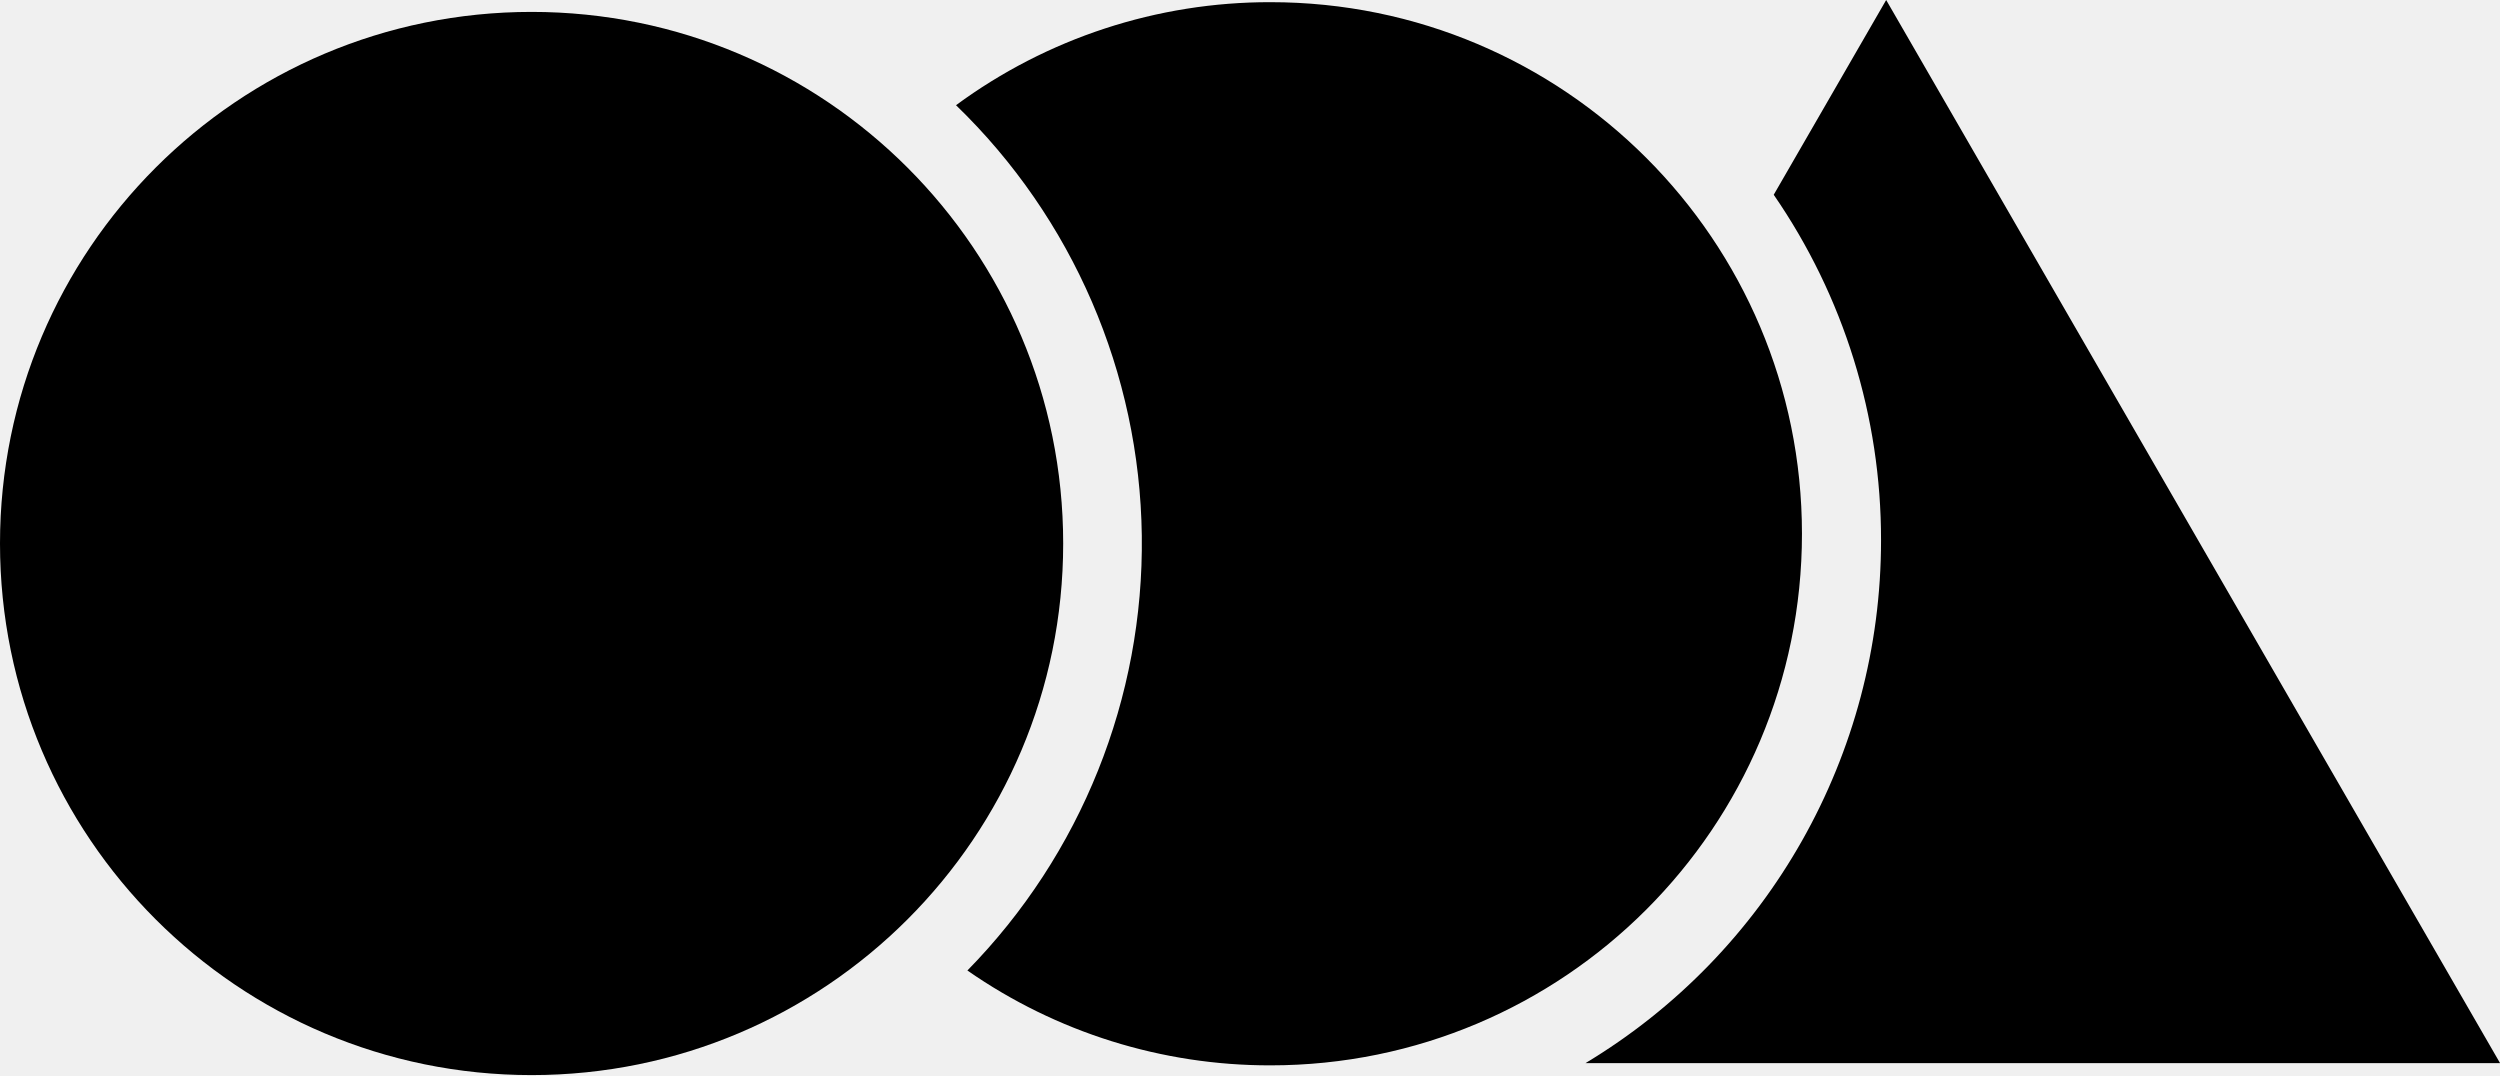
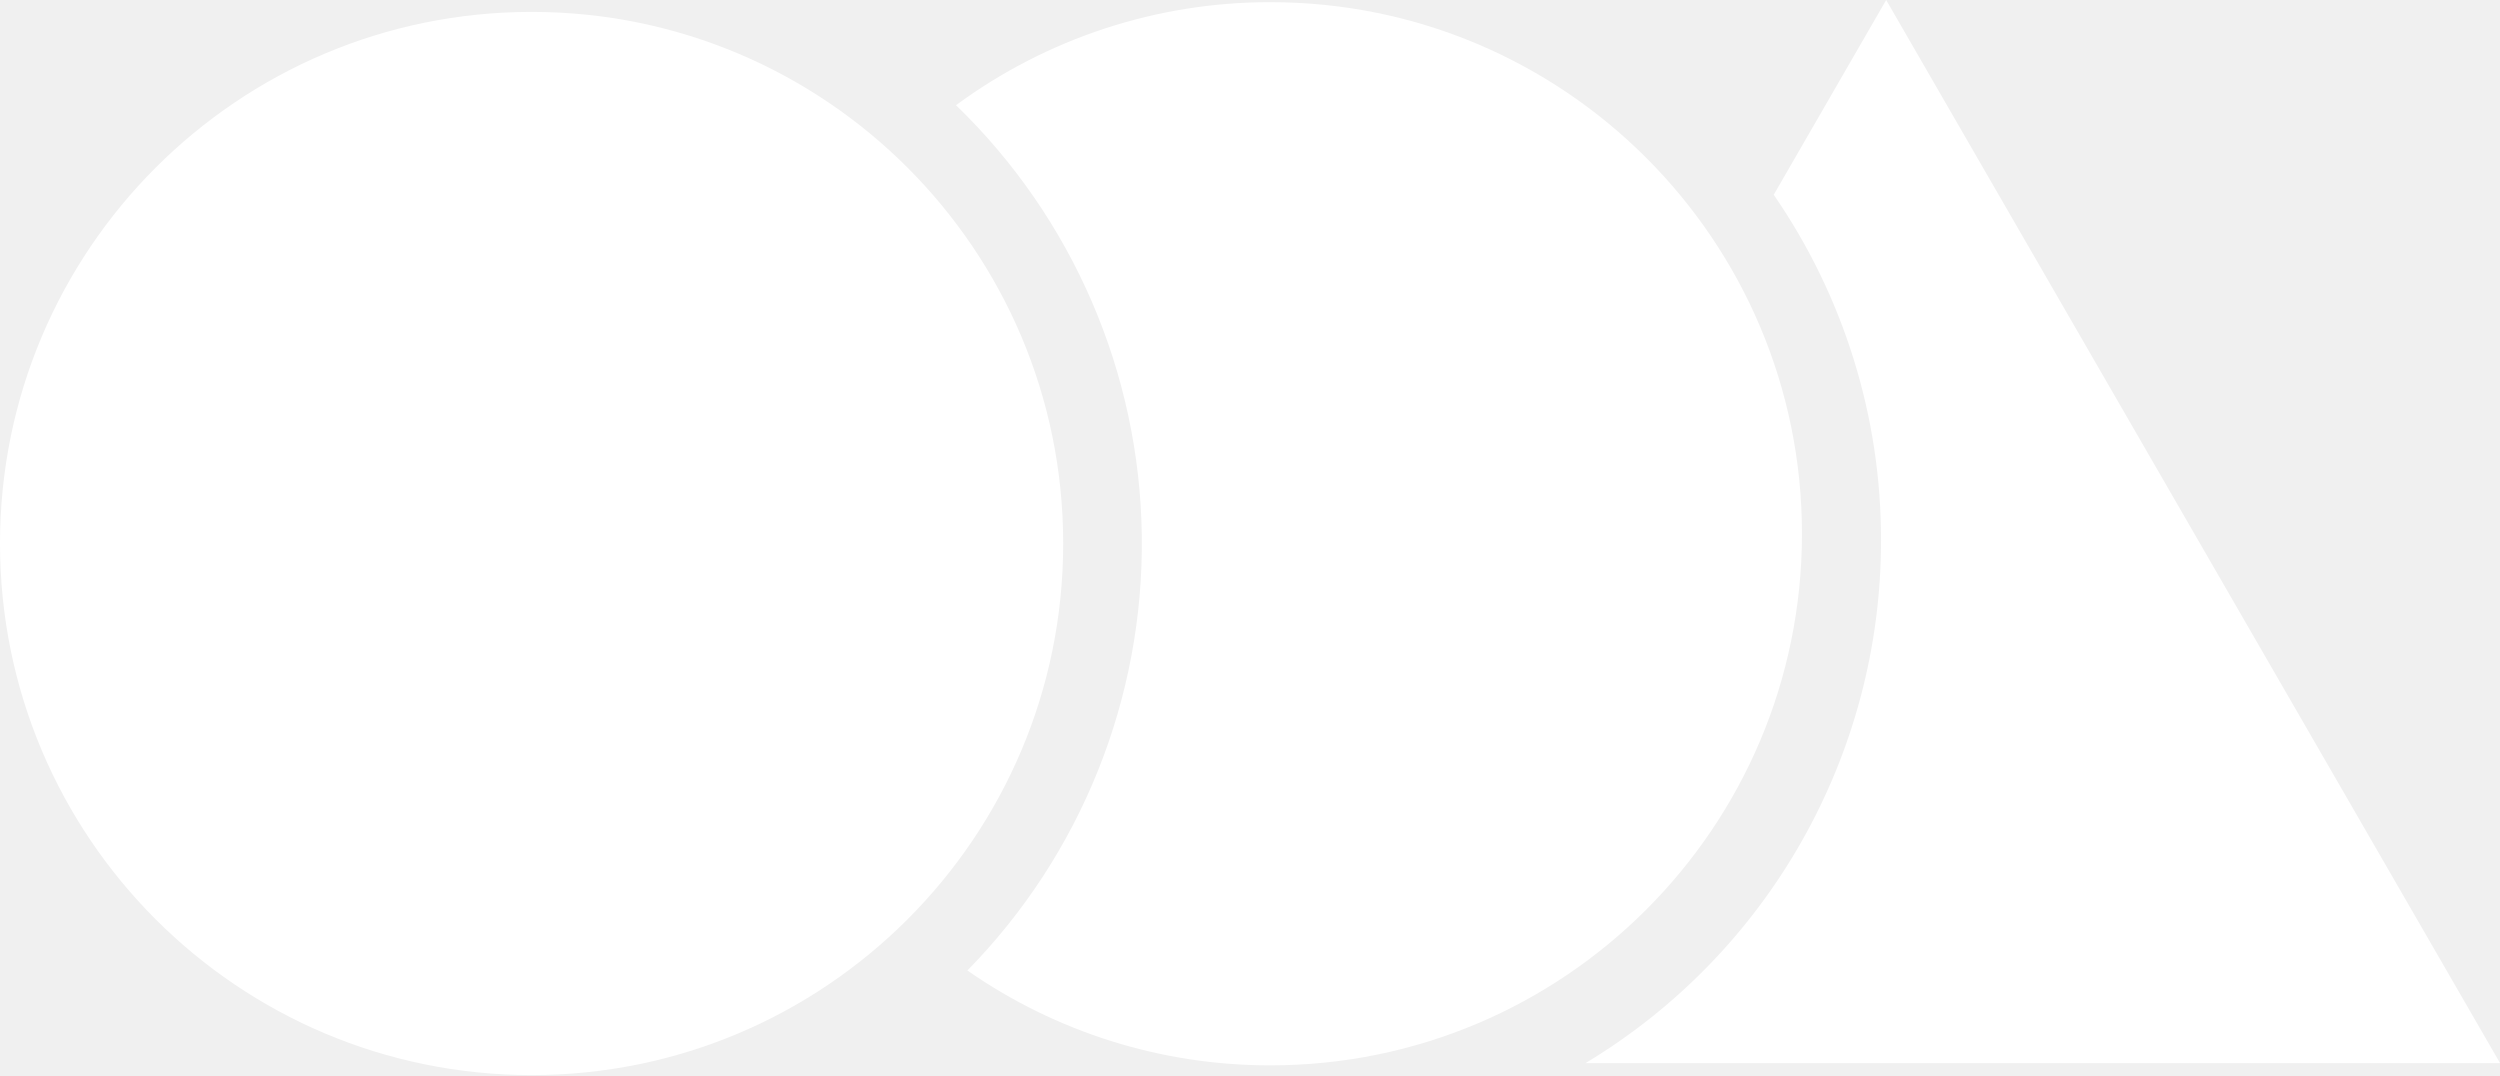
<svg xmlns="http://www.w3.org/2000/svg" viewBox="0 0 919.97 395.62">
  <circle cx="195.62" cy="200" r="195.62" />
  <path d="M507.51,302.59a194.67,194.67,0,0,0-115.7,37.91A224.39,224.39,0,0,1,396,658.92a194.63,194.63,0,0,0,111.49,34.91c108,0,195.62-87.58,195.62-195.62S615.55,302.59,507.51,302.59Z" transform="translate(-40.01 -301.79)" />
  <path d="M732.21,500.61A224.41,224.41,0,0,1,623.46,693H960L734.1,301.79l-41.38,71.67A223.44,223.44,0,0,1,732.21,500.61Z" transform="translate(-40.01 -301.79)" />
  <style>
-         circle, path { fill: #000; }
- 
-         @media (prefers-color-scheme: dark) {
-         circle, path { fill: #FFF; }
-         }
+         circle, path { fill: #fff; }
    </style>
</svg>
